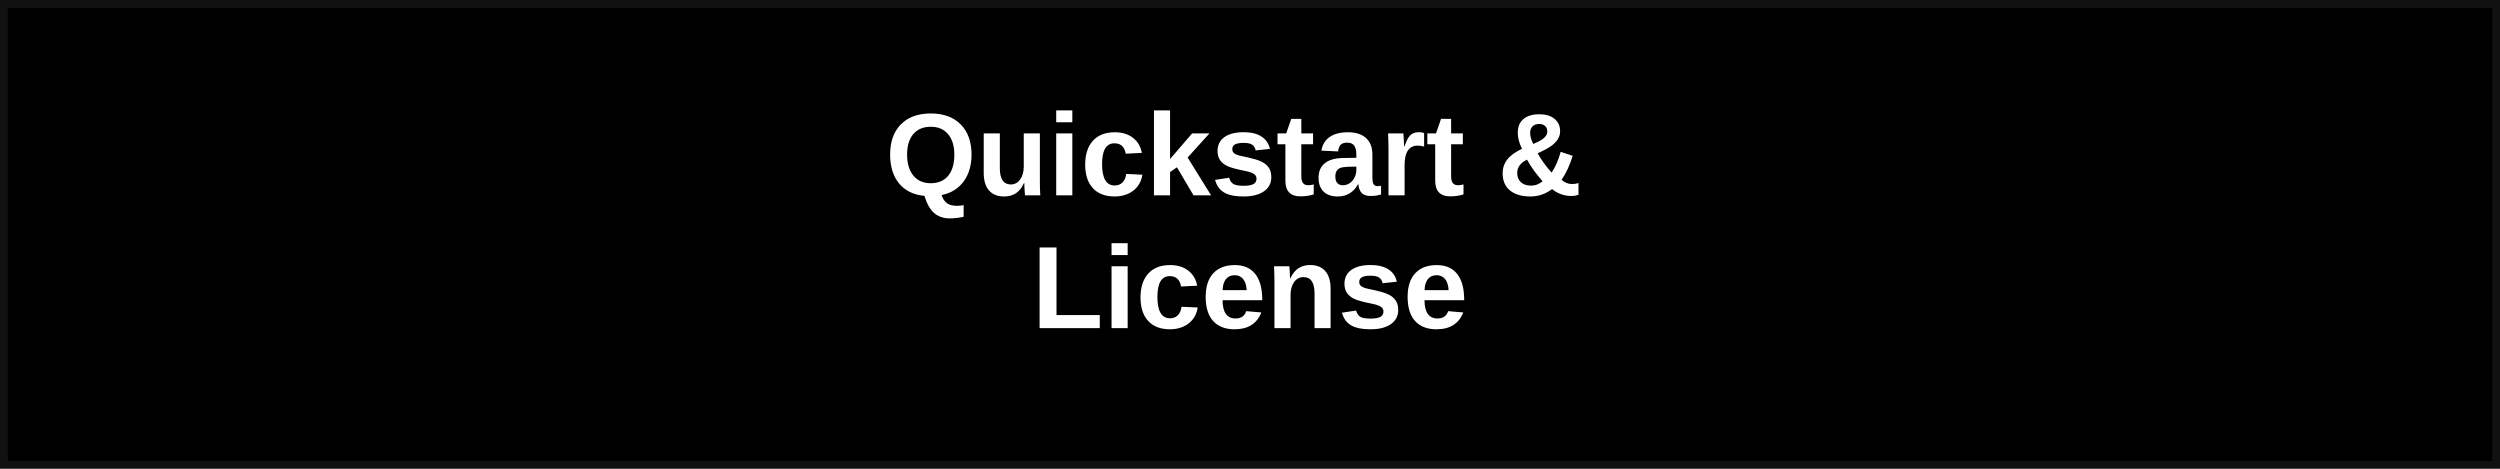
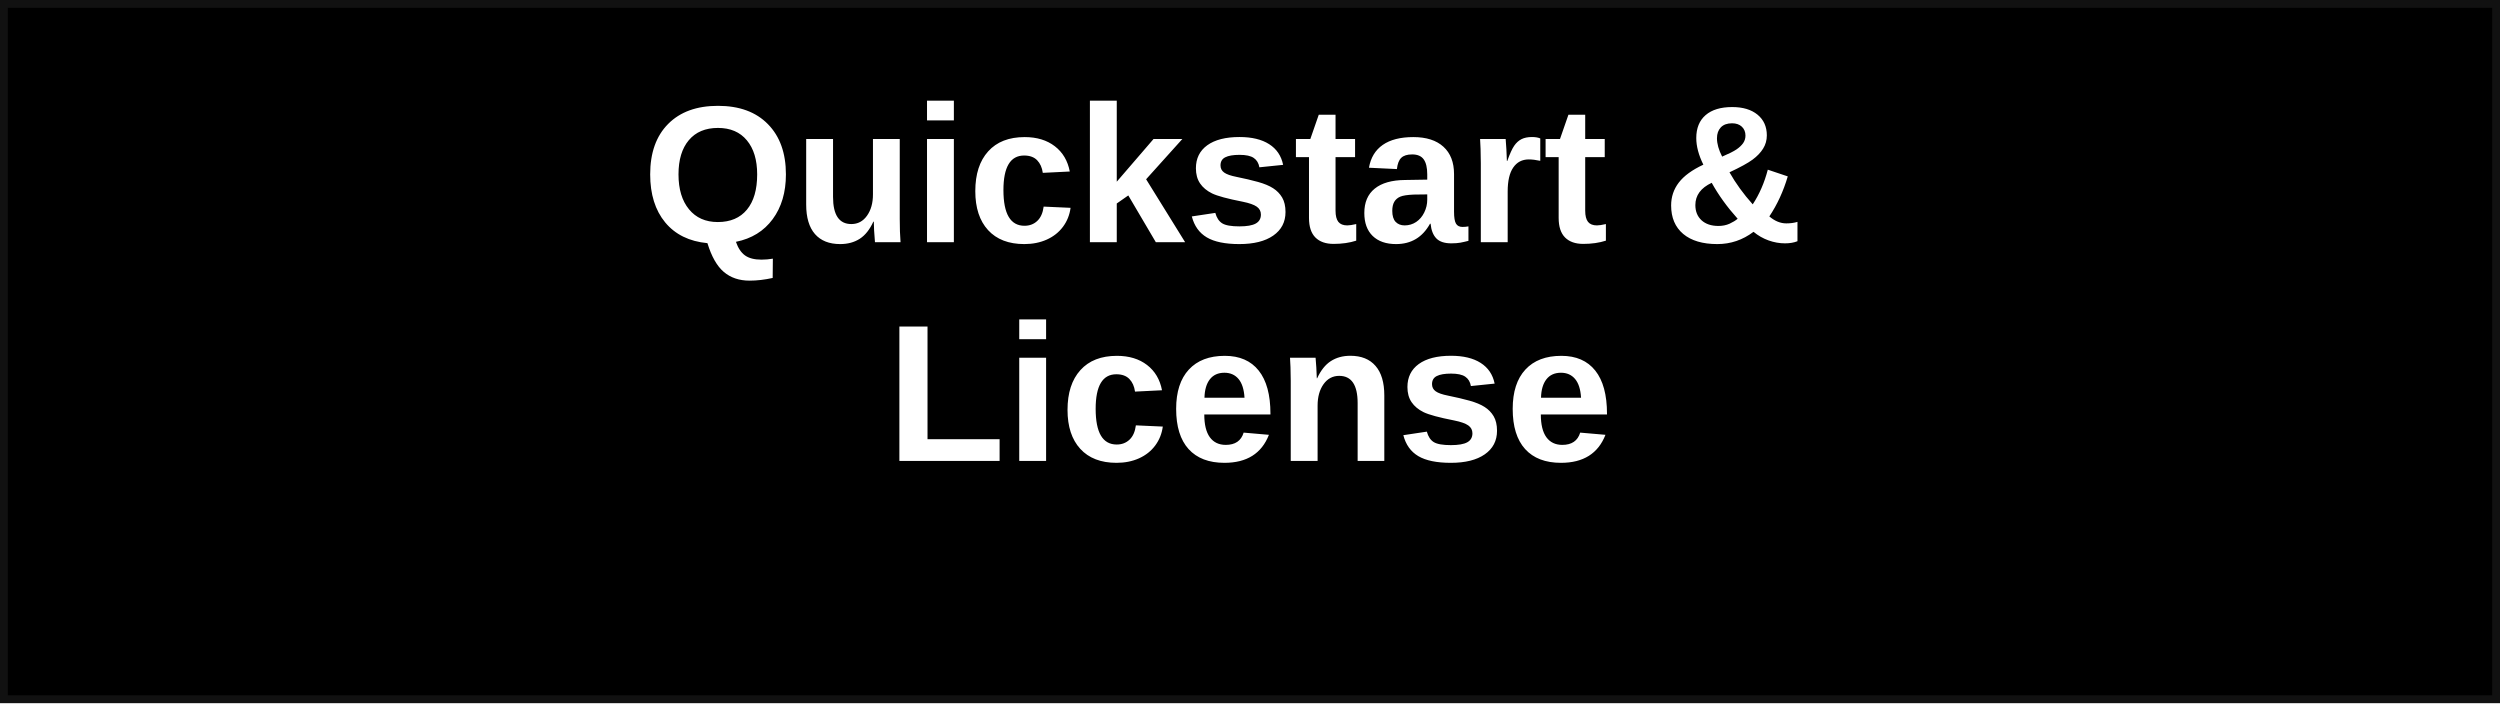
- <svg xmlns="http://www.w3.org/2000/svg" viewBox="0 0 640 120" role="img" aria-label="Quickstart &amp; License">
-   <rect x="1" y="1" width="638" height="118" fill="#000000" stroke="#111111" stroke-width="2" />
-   <text x="320" y="50" fill="#ffffff" font-family="Arial, Helvetica, sans-serif" font-size="30" font-weight="700" text-anchor="middle">
+ <svg xmlns="http://www.w3.org/2000/svg" viewBox="0 0 640 180" role="img" aria-label="Quickstart &amp; License">
+   <rect x="1" y="1" width="638" height="178" fill="#000000" stroke="#111111" stroke-width="2" />
+   <text x="320" y="62" fill="#ffffff" font-family="Arial, Helvetica, sans-serif" font-size="50" font-weight="700" text-anchor="middle">
    <tspan x="320" dy="0">Quickstart &amp;</tspan>
-     <tspan x="320" dy="34">License</tspan>
+     <tspan x="320" dy="56">License</tspan>
  </text>
</svg>
